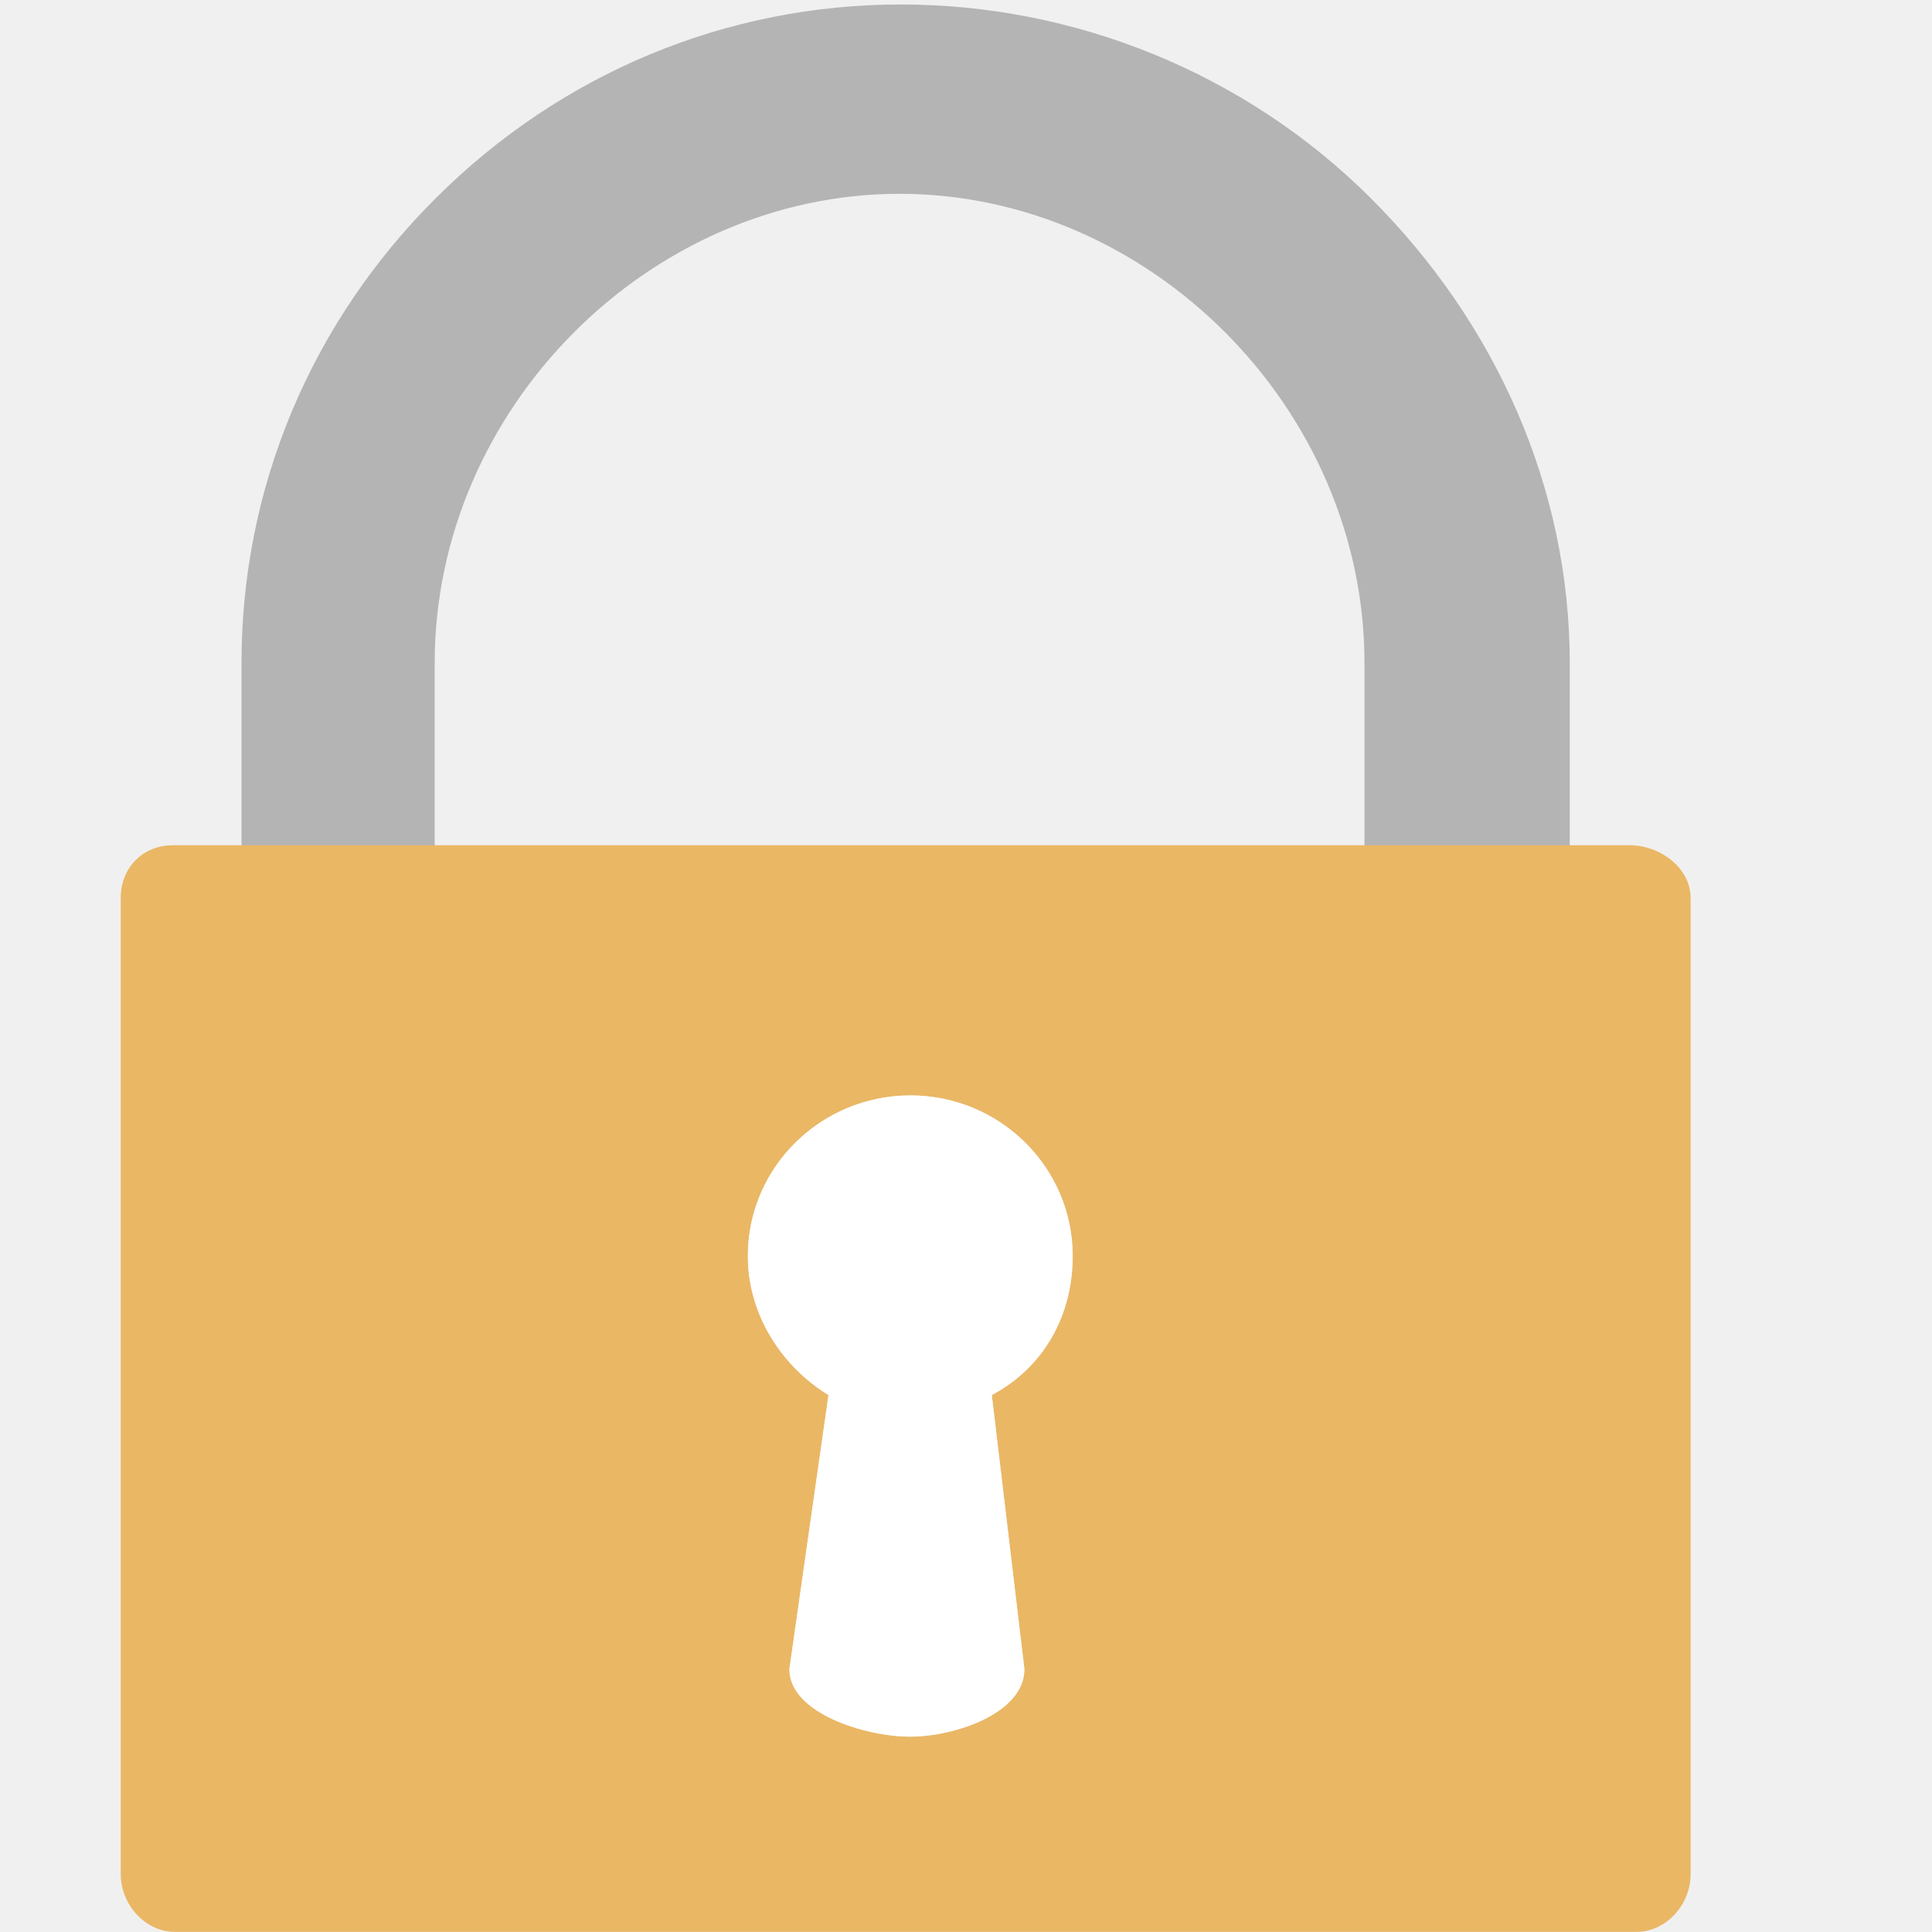
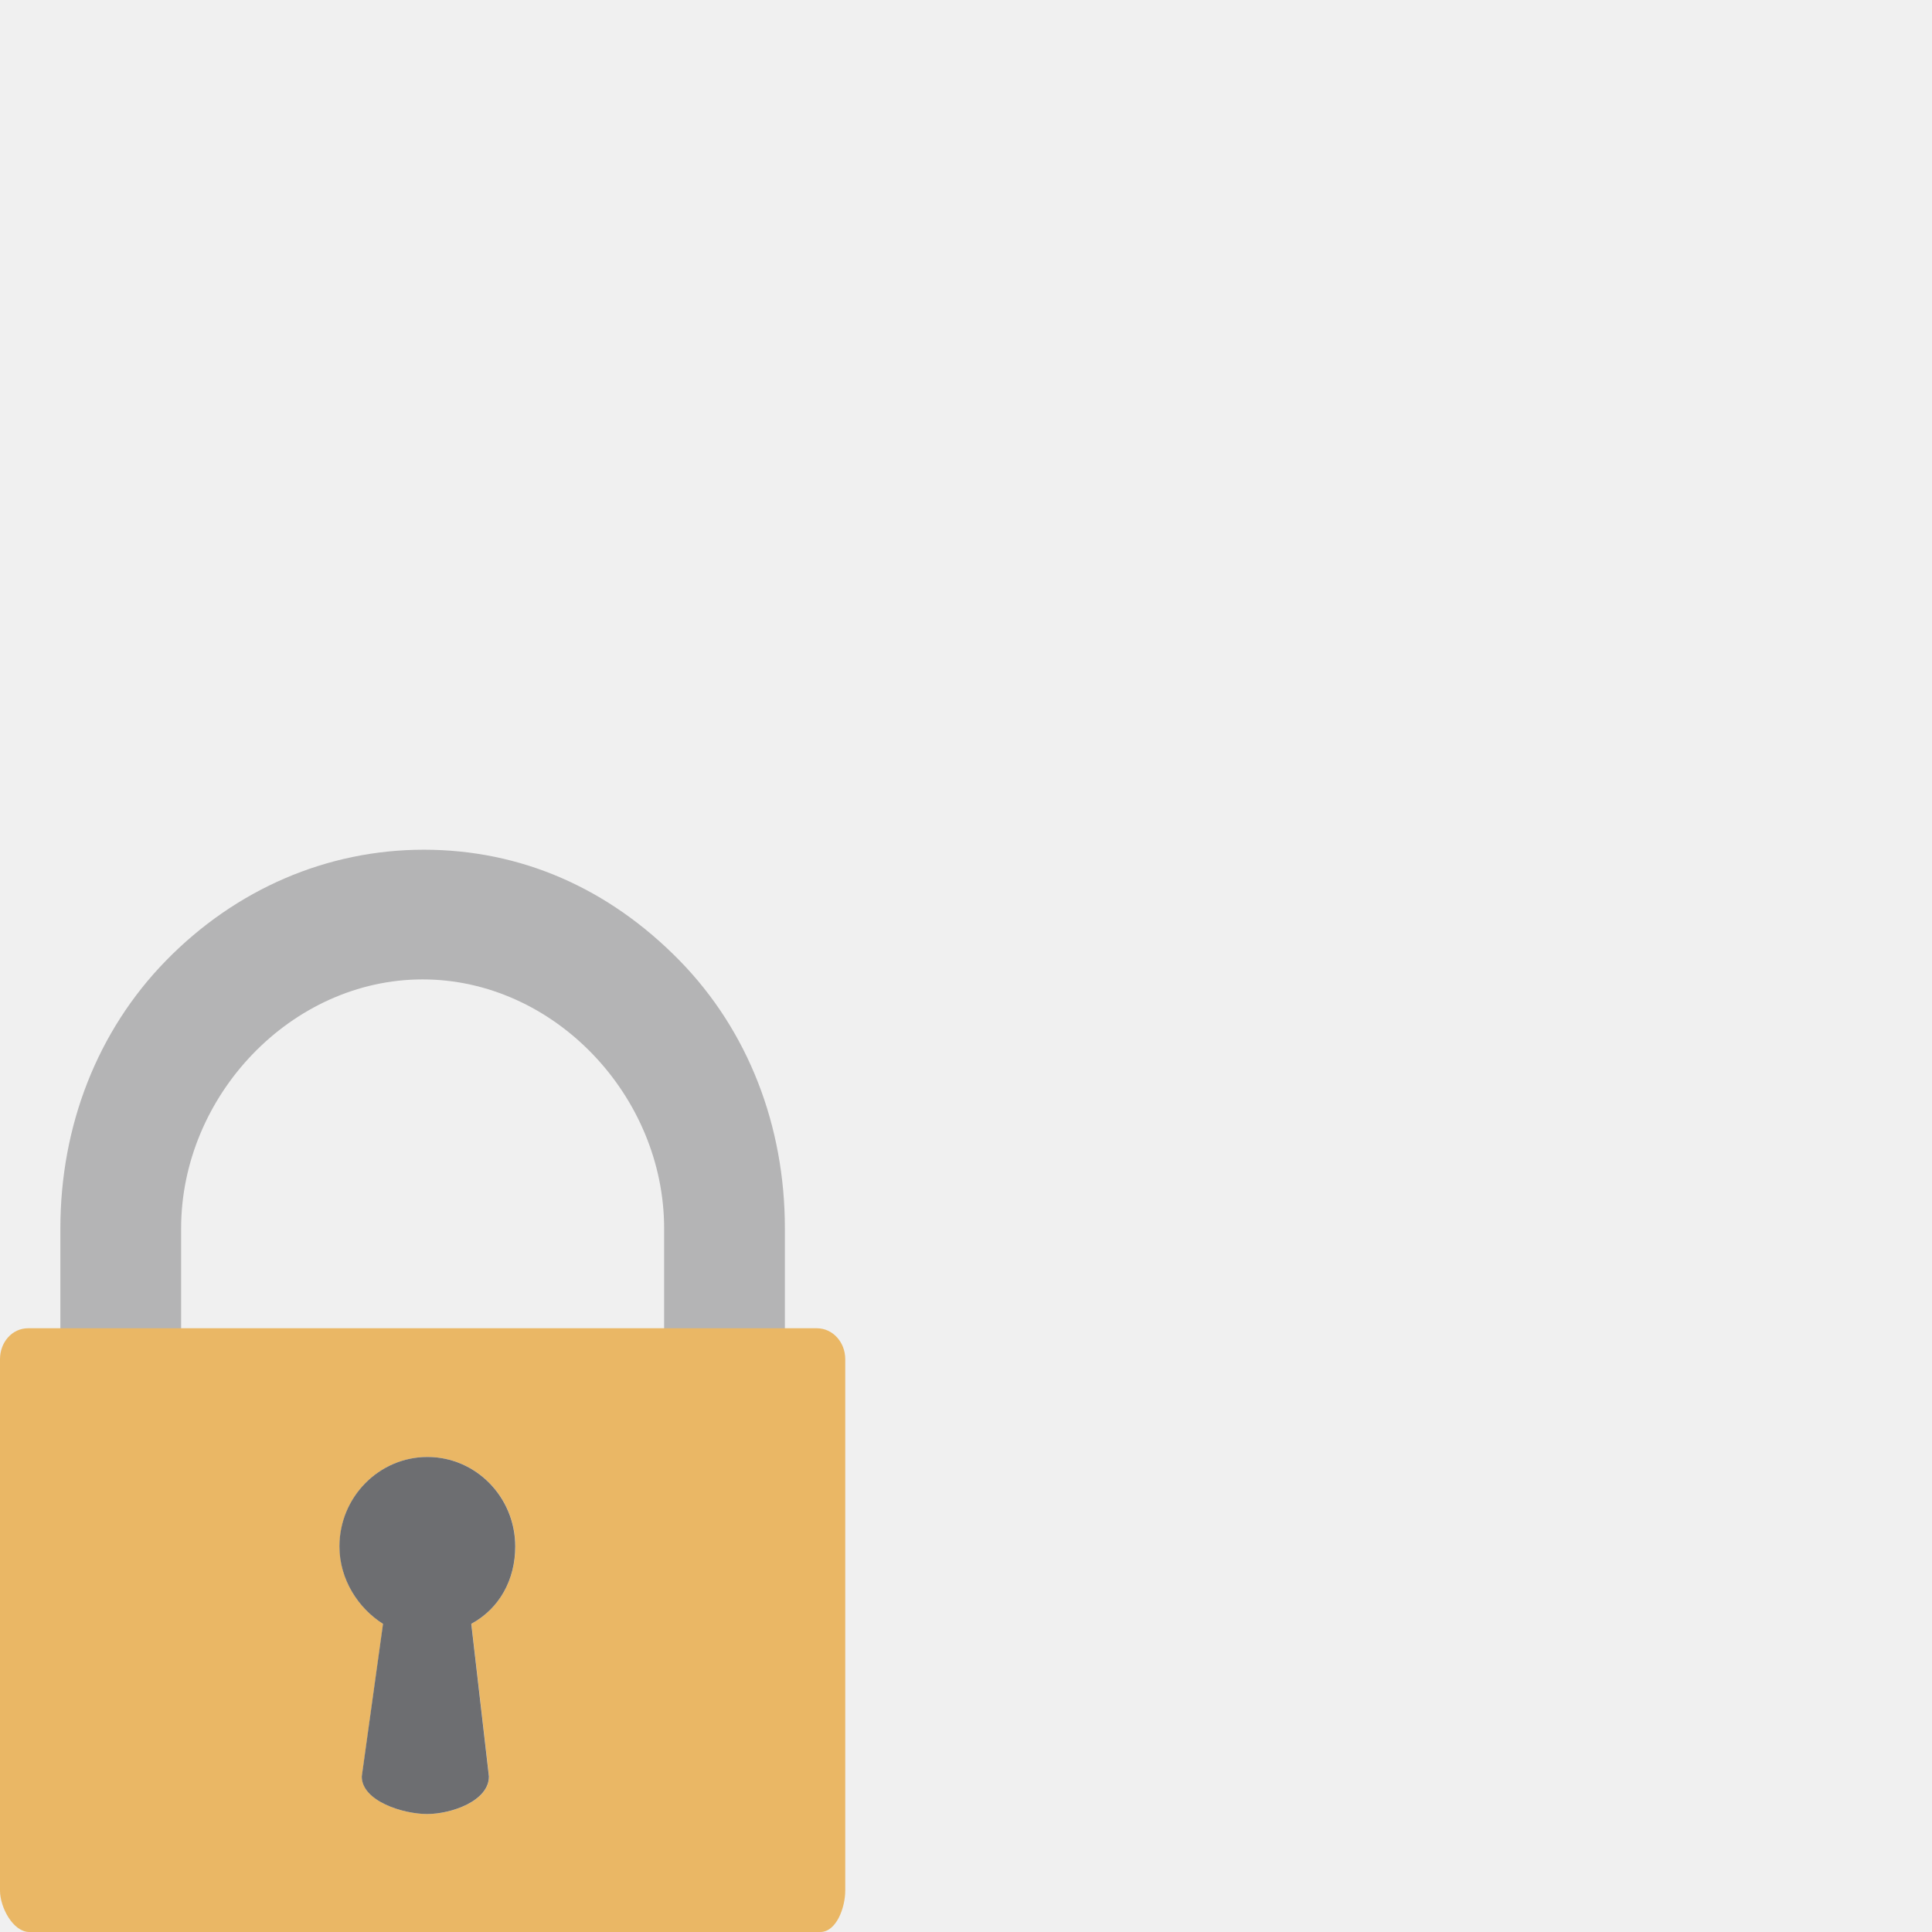
<svg xmlns="http://www.w3.org/2000/svg" version="1.1" id="Layer_1" x="0px" y="0px" width="16px" height="16px" viewBox="0 0 16 16" enable-background="new 0 0 16 16" xml:space="preserve">
-   <g id="icon">
-     <path d="M11.3,7.7V5.49c0,-2.106,-1.779,-3.885,-3.85,-3.885S3.6,3.384,3.6,5.49V7.7H2V5.49c0,-1.451,0.574,-2.82,1.614,-3.854C4.65,0.605,6.016,0.037,7.46,0.037c1.443,0,2.85,0.568,3.886,1.598C12.386,2.67,13,4.039,13,5.49V7.7H11.3z" fill="#B4B4B5" />
-     <path d="M13.497,7H1.431C1.183,7,1,7.185,1,7.436v8.085c0,0.251,0.201,0.478,0.449,0.478h12.103c0.248,0,0.449,-0.227,0.449,-0.478V7.436C14,7.185,13.745,7,13.497,7zM8.214,11.553l0.27,2.27c0,0.366,-0.577,0.559,-0.946,0.559c-0.369,0,-1,-0.193,-1,-0.559l0.324,-2.27c-0.379,-0.23,-0.668,-0.659,-0.668,-1.151c0,-0.735,0.604,-1.33,1.346,-1.33c0.742,0,1.344,0.596,1.344,1.33C8.883,10.894,8.646,11.323,8.214,11.553z" fill="#EAB765" />
-     <path d="M8.883,10.402c0,-0.735,-0.602,-1.33,-1.344,-1.33s-1.346,0.596,-1.346,1.33c0,0.492,0.289,0.921,0.668,1.151l-0.324,2.27c0,0.366,0.631,0.559,1,0.559c0.369,0,0.946,-0.193,0.946,-0.559l-0.27,-2.27C8.646,11.323,8.883,10.894,8.883,10.402z" fill="#FFFFFF" />
+   <g id="main">
+     <g id="overlay">
+       <path d="M5.5,11.5v-1.327c0,-1.099,-0.912,-2.062,-2,-2.062s-2,0.964,-2,2.062V11.5H0.5v-1.327c0,-0.848,0.306,-1.635,0.874,-2.217c0.579,-0.593,1.335,-0.919,2.136,-0.919c0.804,0,1.531,0.318,2.119,0.919C6.196,8.536,6.5,9.323,6.5,10.172V11.5H5.5z" fill="#B4B4B5" />
+       <path d="M6.764,11H0.233C0.099,11,0,11.117,0,11.256v4.401C0,15.797,0.109,16,0.243,16h6.55c0.134,0,0.207,-0.203,0.207,-0.343v-4.401C7,11.117,6.898,11,6.764,11zM3.904,13.448l0.146,1.264c0,0.204,-0.312,0.311,-0.512,0.311c-0.2,0,-0.541,-0.107,-0.541,-0.311l0.176,-1.264c-0.205,-0.128,-0.361,-0.367,-0.361,-0.641c0,-0.409,0.327,-0.741,0.729,-0.741c0.401,0,0.727,0.332,0.727,0.741C4.267,13.081,4.138,13.32,3.904,13.448z" fill="#EAB765" />
+       <path d="M4.267,12.807c0,-0.409,-0.326,-0.741,-0.727,-0.741s-0.729,0.332,-0.729,0.741c0,0.274,0.157,0.513,0.361,0.641l-0.176,1.264c0,0.204,0.342,0.311,0.541,0.311s0.512,-0.107,0.512,-0.311l-0.146,-1.264C4.138,13.32,4.267,13.081,4.267,12.807z" fill="#6D6E71" />
+     </g>
  </g>
</svg>
